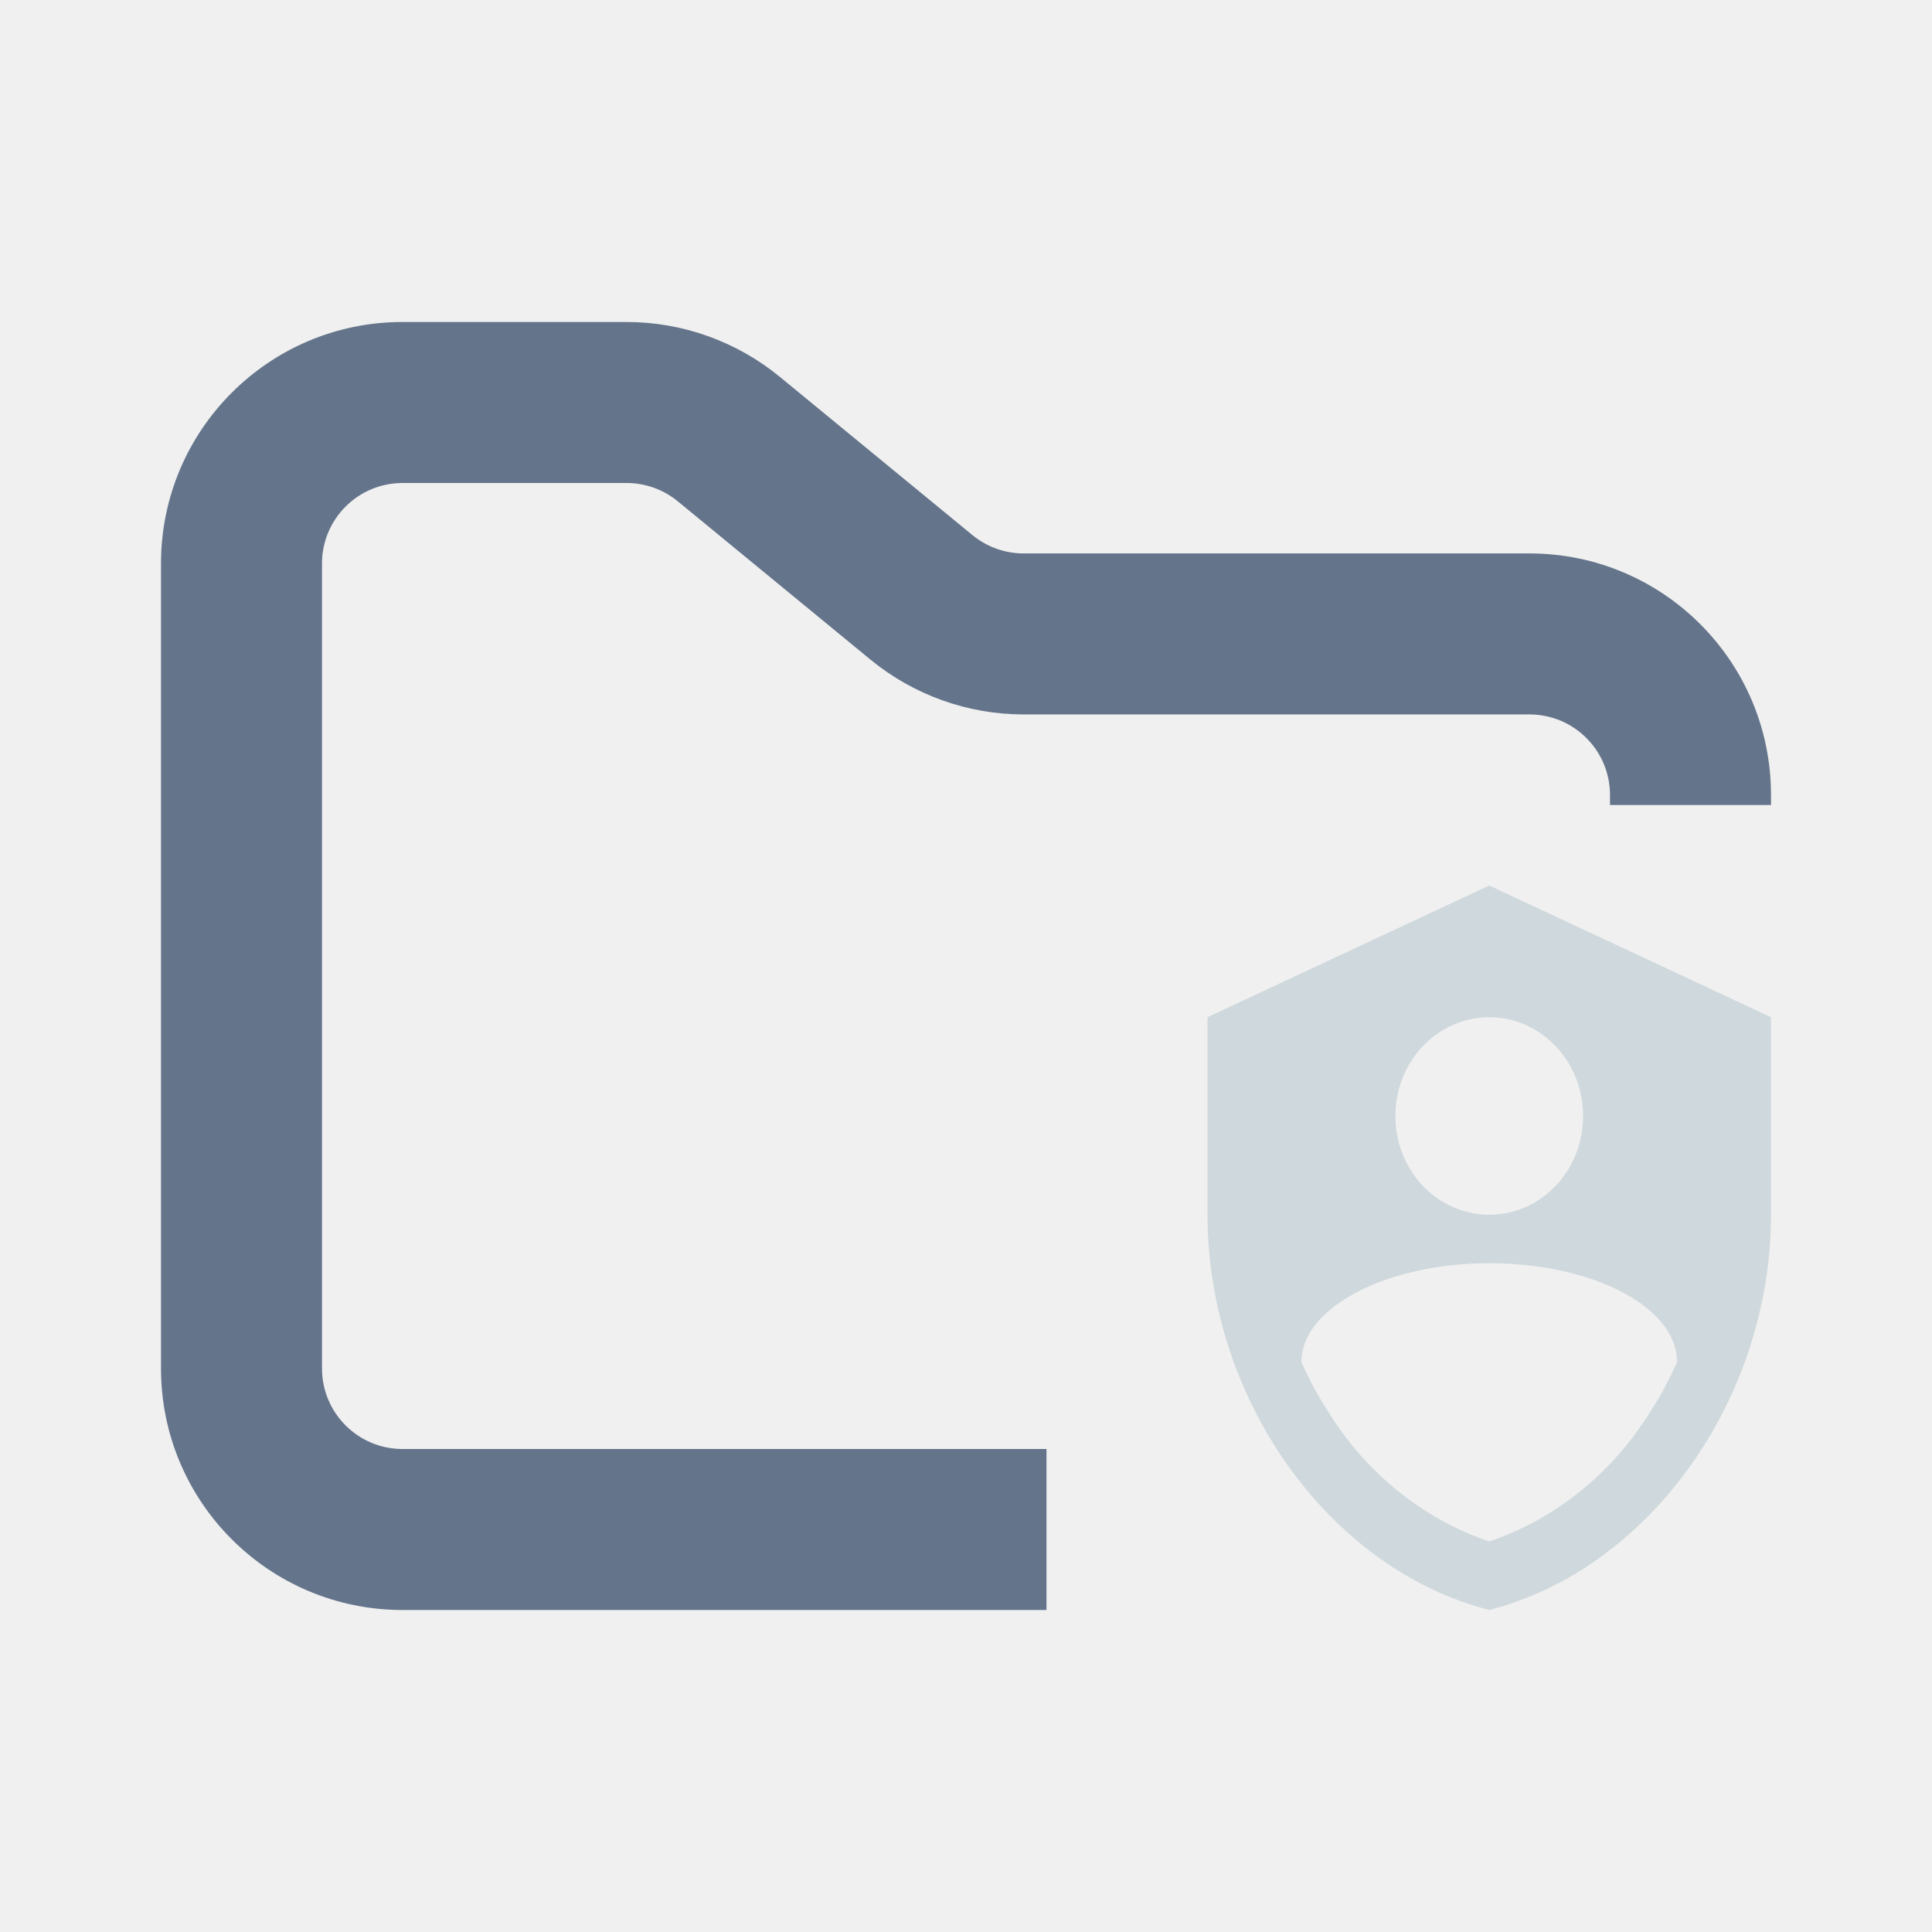
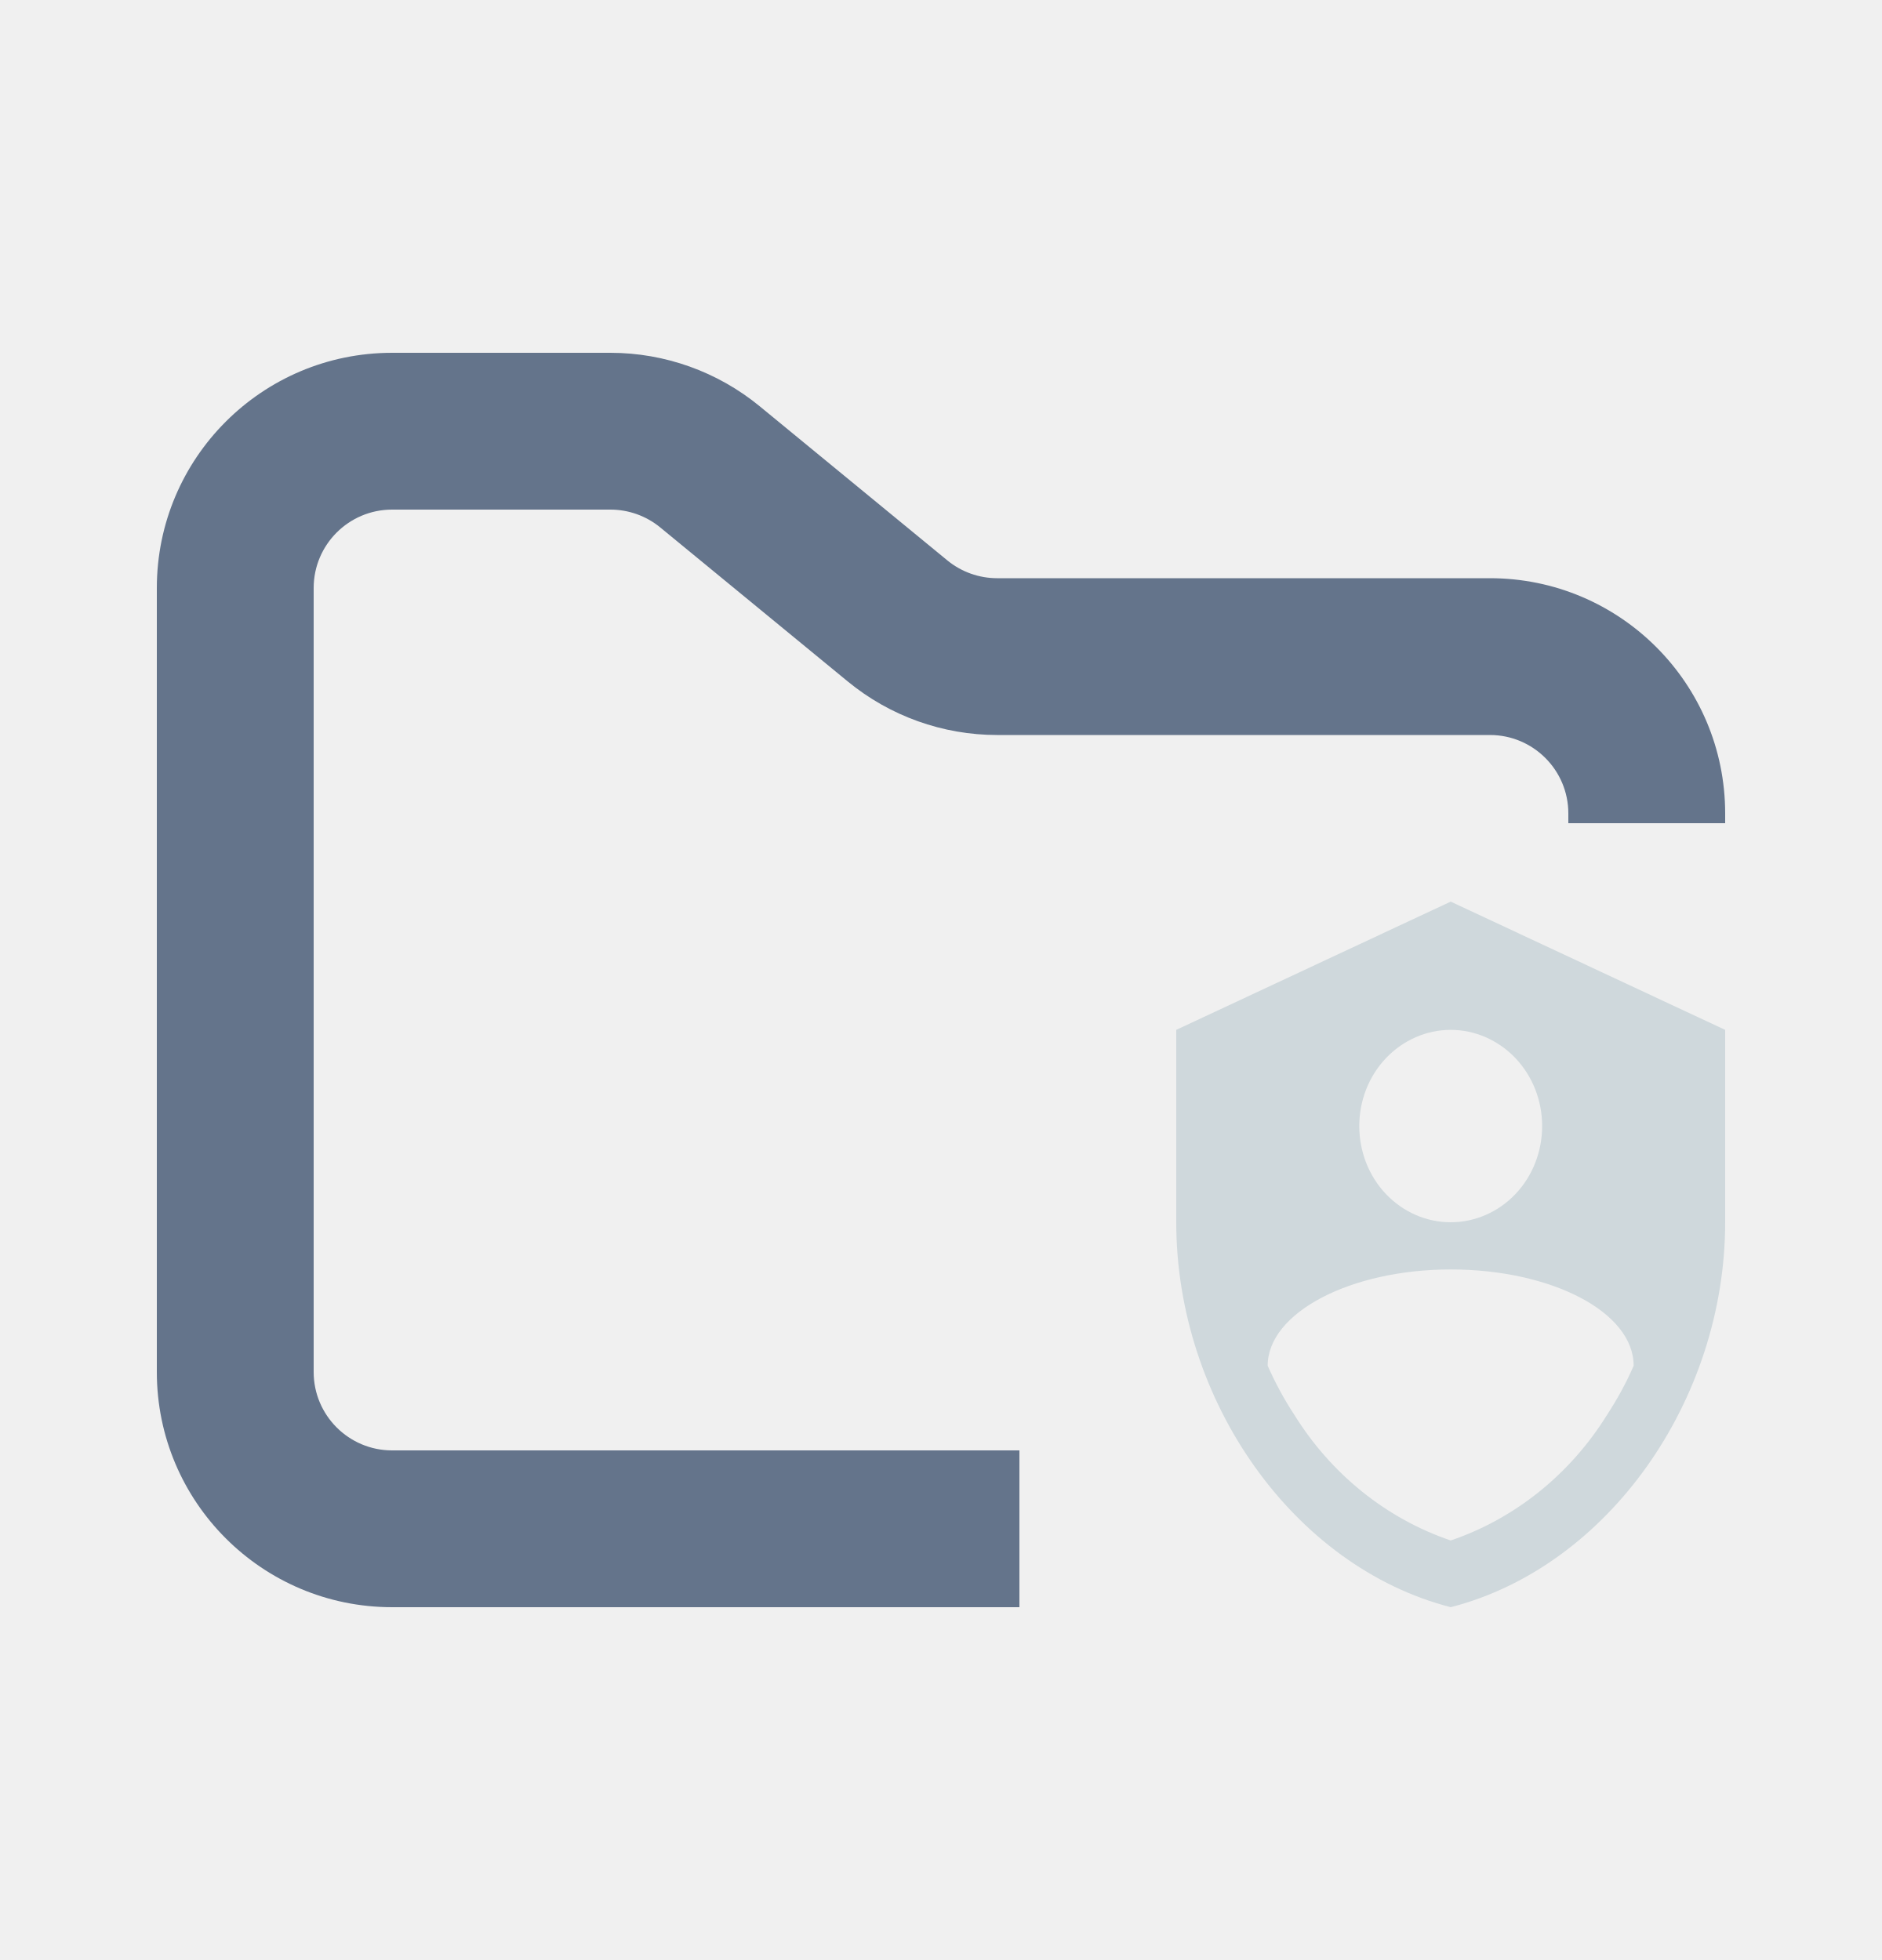
- <svg xmlns="http://www.w3.org/2000/svg" width="24" height="24" viewBox="0 0 24 24" fill="none">
-   <path fill-rule="evenodd" clip-rule="evenodd" d="M5 4C3.343 4 2 5.343 2 7V17C2 18.657 3.343 20 5 20H13V18H5C4.448 18 4 17.552 4 17V7C4 6.448 4.448 6 5 6H7.784C8.015 6 8.24 6.08 8.419 6.227L10.812 8.193C11.349 8.634 12.022 8.875 12.716 8.875H19C19.552 8.875 20 9.323 20 9.875V10H22V9.875C22 8.218 20.657 6.875 19 6.875H12.716C12.485 6.875 12.26 6.795 12.081 6.648L9.688 4.682C9.151 4.241 8.478 4 7.784 4H5Z" fill="#64748B" />
-   <path fill-rule="evenodd" clip-rule="evenodd" d="M18.5 11L15 12.636V15.09C15 17.361 16.493 19.484 18.5 20C20.507 19.484 22 17.361 22 15.09V12.636L18.5 11ZM18.5 12.636C18.809 12.636 19.106 12.766 19.325 12.996C19.544 13.226 19.666 13.538 19.666 13.863C19.666 14.189 19.544 14.501 19.325 14.731C19.106 14.961 18.809 15.09 18.5 15.09C18.191 15.09 17.894 14.961 17.675 14.731C17.456 14.501 17.334 14.189 17.334 13.863C17.334 13.538 17.456 13.226 17.675 12.996C17.894 12.766 18.191 12.636 18.5 12.636ZM20.495 17.545C20.024 18.304 19.32 18.87 18.5 19.149C17.68 18.87 16.976 18.304 16.505 17.545C16.375 17.347 16.262 17.138 16.166 16.92C16.166 16.244 17.221 15.692 18.5 15.692C19.779 15.692 20.833 16.232 20.833 16.92C20.74 17.136 20.627 17.341 20.495 17.545Z" fill="#CFD8DC" />
+ <svg xmlns="http://www.w3.org/2000/svg" width="24" height="25" viewBox="0 0 24 25" fill="none">
+   <g clip-path="url(#clip0_1071_665)">
+     <path fill-rule="evenodd" clip-rule="evenodd" d="M5 4.5C3.343 4.5 2 5.843 2 7.5V17.5C2 19.157 3.343 20.5 5 20.5H13V18.5H5C4.448 18.5 4 18.052 4 17.5V7.5C4 6.948 4.448 6.5 5 6.5H7.784C8.015 6.5 8.24 6.58 8.419 6.727L10.812 8.693C11.349 9.134 12.022 9.375 12.716 9.375H19C19.552 9.375 20 9.823 20 10.375V10.5H22V10.375C22 8.718 20.657 7.375 19 7.375H12.716C12.485 7.375 12.26 7.295 12.081 7.148L9.688 5.182C9.151 4.741 8.478 4.5 7.784 4.5H5Z" fill="#64748B" />
+     <path fill-rule="evenodd" clip-rule="evenodd" d="M18.5 11.5L15 13.136V15.59C15 17.861 16.493 19.984 18.5 20.5C20.507 19.984 22 17.861 22 15.59V13.136L18.5 11.5ZM18.5 13.136C18.809 13.136 19.106 13.266 19.325 13.496C19.544 13.726 19.666 14.038 19.666 14.363C19.666 14.689 19.544 15.001 19.325 15.231C19.106 15.461 18.809 15.59 18.5 15.59C18.191 15.59 17.894 15.461 17.675 15.231C17.456 15.001 17.334 14.689 17.334 14.363C17.334 14.038 17.456 13.726 17.675 13.496C17.894 13.266 18.191 13.136 18.5 13.136ZM20.495 18.045C20.024 18.804 19.32 19.37 18.5 19.649C17.68 19.37 16.976 18.804 16.505 18.045C16.375 17.847 16.262 17.638 16.166 17.42C16.166 16.744 17.221 16.192 18.5 16.192C19.779 16.192 20.833 16.732 20.833 17.42C20.74 17.636 20.627 17.841 20.495 18.045Z" fill="#CFD8DC" />
+   </g>
+   <defs>
+     <clipPath id="clip0_1071_665">
+       <rect width="24" height="24" fill="white" transform="translate(0 0.5)" />
+     </clipPath>
+   </defs>
</svg>
